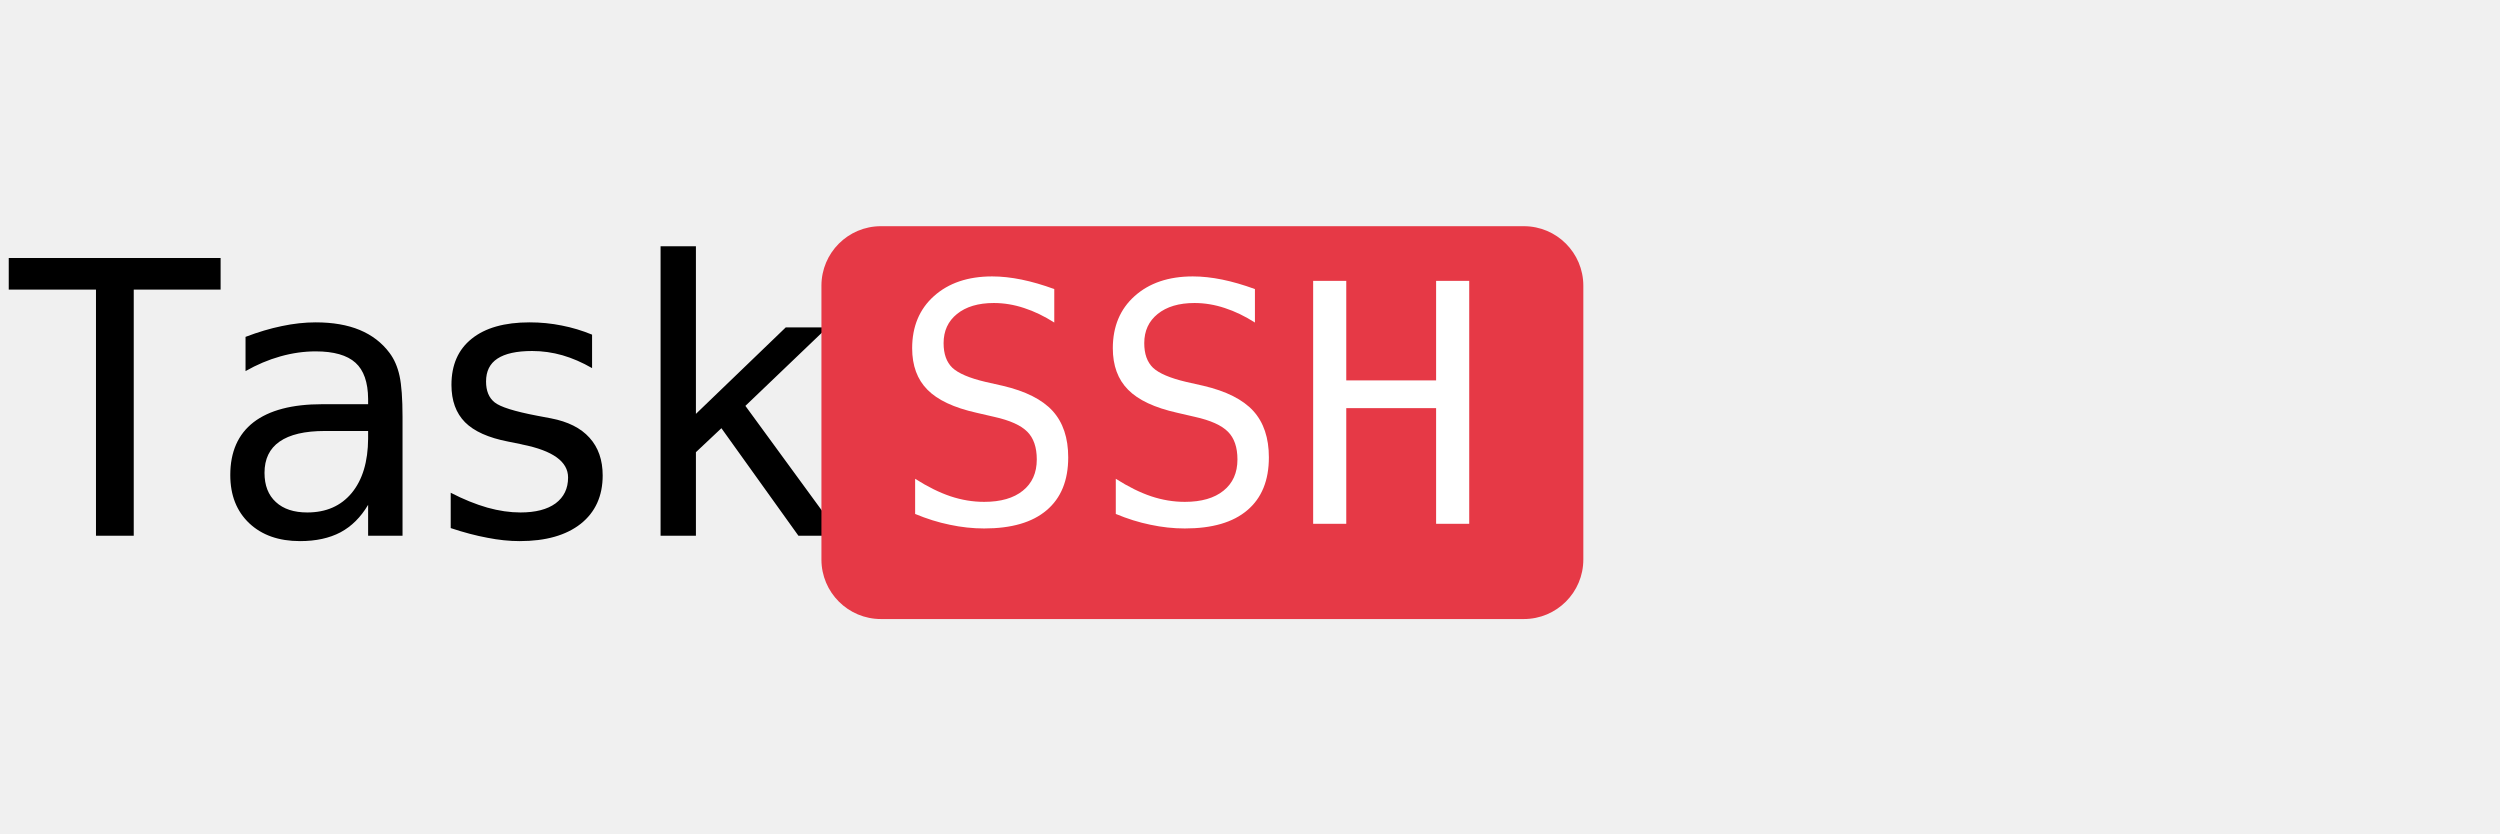
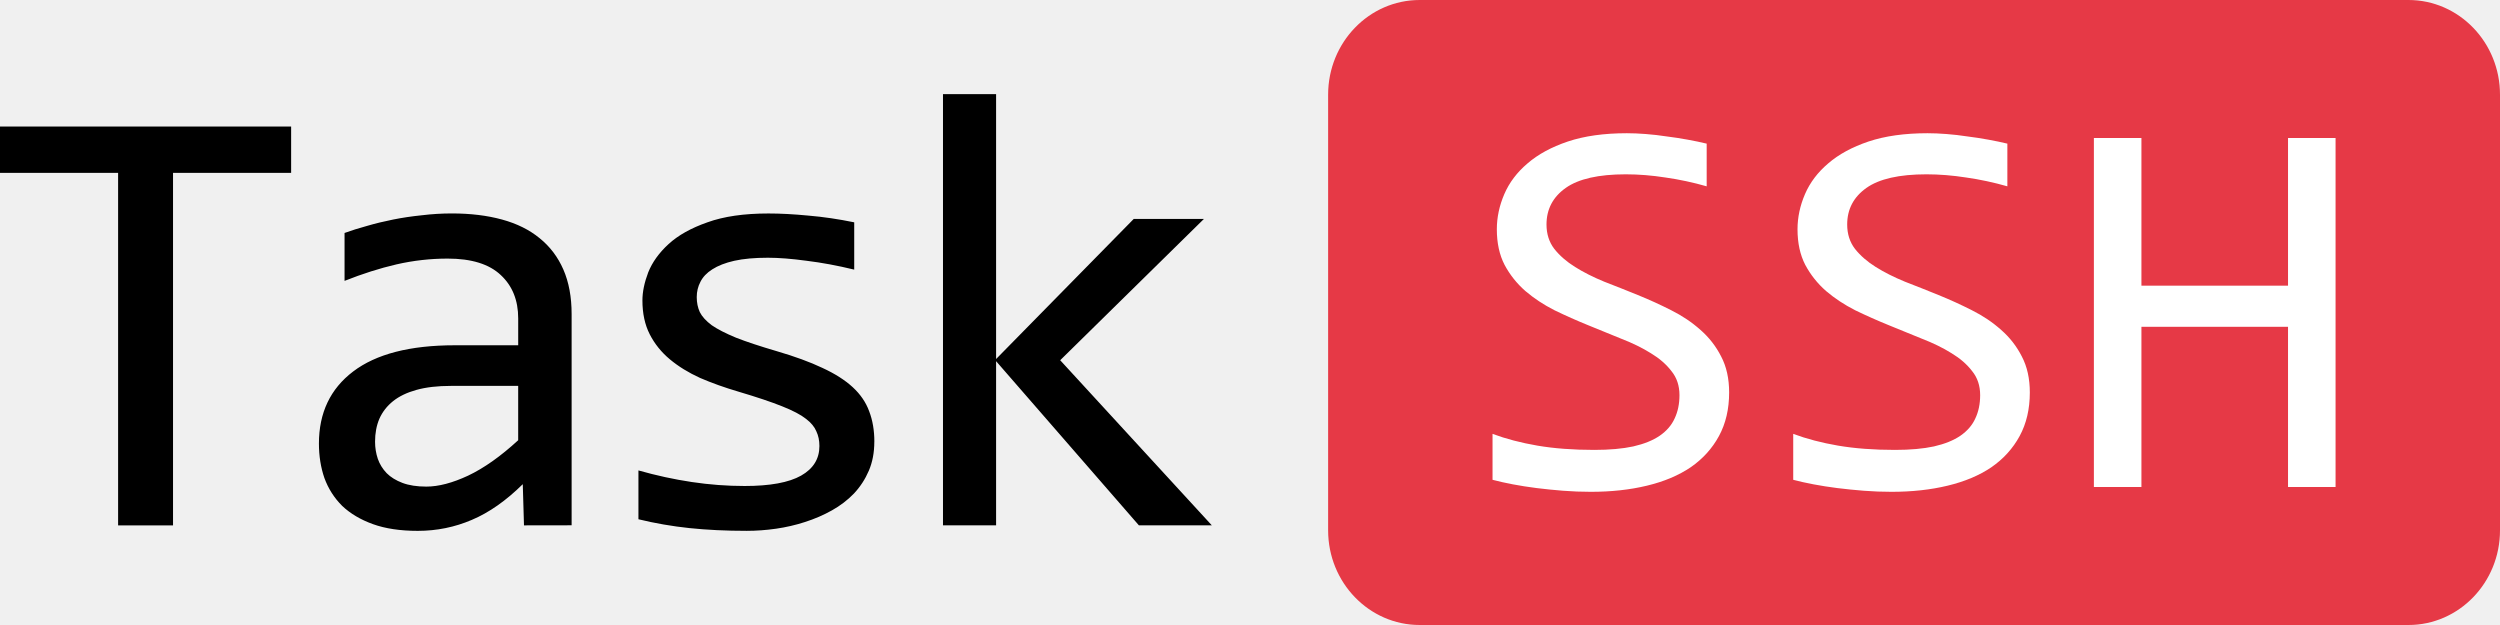
- <svg xmlns="http://www.w3.org/2000/svg" width="210" height="70" viewBox="0 0 210 70">
-   <text x="0" y="45" font-family="'Consolas'" font-size="32" font-weight="500" fill="#000000" letter-spacing="-2">Task</text>
-   <rect x="69" y="19" width="64" height="33" rx="5" ry="5" fill="#e63946" />
-   <text x="100" y="44" font-family="'Consolas'" font-size="28" font-weight="500" fill="#ffffff" text-anchor="middle" letter-spacing="0">SSH</text>
+ <svg xmlns="http://www.w3.org/2000/svg" width="128" height="32" viewBox="0 0 128 32" version="1.1" id="svg2">
+   <defs id="defs2" />
+   <path d="M 14.906,8.852 H 8.859 v 18.047 h -2.812 V 8.852 H 0 V 6.477 h 14.906 z m 11.922,18.047 -0.062,-2.109 q -1.281,1.266 -2.609,1.828 -1.312,0.562 -2.766,0.562 -1.344,0 -2.297,-0.344 -0.953,-0.344 -1.578,-0.938 -0.609,-0.609 -0.906,-1.422 -0.281,-0.812 -0.281,-1.766 0,-2.359 1.75,-3.688 1.766,-1.344 5.203,-1.344 h 3.25 v -1.375 q 0,-1.391 -0.891,-2.219 -0.891,-0.844 -2.719,-0.844 -1.328,0 -2.625,0.297 -1.281,0.297 -2.656,0.844 v -2.453 q 0.516,-0.188 1.141,-0.359 0.641,-0.188 1.344,-0.328 0.703,-0.141 1.469,-0.219 0.766,-0.094 1.547,-0.094 1.422,0 2.562,0.312 1.141,0.312 1.922,0.953 0.797,0.641 1.219,1.609 0.422,0.969 0.422,2.281 v 10.812 z M 26.531,19.758 h -3.453 q -1.016,0 -1.75,0.203 -0.734,0.203 -1.203,0.578 -0.469,0.375 -0.703,0.906 -0.219,0.516 -0.219,1.172 0,0.453 0.141,0.875 0.141,0.406 0.453,0.734 0.312,0.312 0.812,0.5 0.5,0.188 1.219,0.188 0.938,0 2.141,-0.562 1.219,-0.578 2.562,-1.812 z m 18.234,2.859 q 0,0.828 -0.281,1.484 -0.281,0.656 -0.766,1.172 -0.484,0.5 -1.125,0.859 -0.641,0.359 -1.375,0.594 -0.719,0.234 -1.484,0.344 -0.766,0.109 -1.5,0.109 -1.594,0 -2.938,-0.141 Q 33.969,26.898 32.688,26.586 v -2.5 q 1.375,0.391 2.734,0.594 1.359,0.203 2.703,0.203 1.953,0 2.891,-0.531 0.938,-0.531 0.938,-1.516 0,-0.422 -0.156,-0.75 -0.141,-0.344 -0.531,-0.641 -0.391,-0.312 -1.219,-0.641 -0.812,-0.328 -2.234,-0.75 -1.062,-0.312 -1.969,-0.703 -0.891,-0.406 -1.547,-0.953 -0.656,-0.547 -1.031,-1.281 -0.375,-0.734 -0.375,-1.734 0,-0.656 0.297,-1.438 0.312,-0.781 1.047,-1.453 0.734,-0.672 1.984,-1.109 1.25,-0.453 3.125,-0.453 0.922,0 2.047,0.109 1.125,0.094 2.344,0.344 v 2.422 q -1.281,-0.312 -2.438,-0.453 -1.141,-0.156 -1.984,-0.156 -1.016,0 -1.719,0.156 -0.688,0.156 -1.125,0.438 -0.422,0.266 -0.609,0.641 -0.188,0.359 -0.188,0.781 0,0.422 0.156,0.766 0.172,0.344 0.609,0.672 0.453,0.312 1.25,0.641 0.797,0.312 2.078,0.688 1.391,0.406 2.344,0.859 0.953,0.438 1.547,0.984 0.594,0.547 0.844,1.234 0.266,0.688 0.266,1.562 z m 17.281,4.281 H 58.312 L 51,18.492 v 8.406 H 48.281 V 4.82 H 51 v 13.562 l 7.047,-7.172 h 3.594 l -7.359,7.234 z" id="text1" style="font-weight:500;font-size:32px;font-family:Consolas;letter-spacing:-2" aria-label="Task" />
+   <rect x="68" y="0" width="60" height="32" rx="4.688" ry="4.848" fill="#e63946" id="rect1" style="stroke-width:0.953" />
+   <path d="m 88.532,20.095 q 0,1.271 -0.52,2.229 -0.52,0.957 -1.449,1.6 -0.93,0.629 -2.242,0.943 -1.299,0.314 -2.871,0.314 -0.711,0 -1.422,-0.055 -0.697,-0.055 -1.354,-0.137 -0.643,-0.082 -1.217,-0.191 -0.574,-0.109 -1.039,-0.232 v -2.352 q 1.025,0.383 2.297,0.602 1.285,0.219 2.912,0.219 1.176,0 1.996,-0.178 0.834,-0.191 1.354,-0.547 0.533,-0.369 0.766,-0.889 0.246,-0.52 0.246,-1.189 0,-0.725 -0.41,-1.23 -0.396,-0.52 -1.053,-0.916 -0.656,-0.41 -1.504,-0.738 -0.834,-0.342 -1.709,-0.697 -0.875,-0.355 -1.723,-0.766 -0.834,-0.424 -1.49,-0.984 -0.656,-0.574 -1.066,-1.34 -0.396,-0.766 -0.396,-1.818 0,-0.916 0.383,-1.805 0.383,-0.889 1.189,-1.572 0.807,-0.697 2.064,-1.121 1.271,-0.424 3.021,-0.424 0.451,0 0.971,0.041 0.533,0.041 1.066,0.123 0.547,0.068 1.066,0.164 0.533,0.096 0.984,0.205 V 9.54 Q 86.331,9.239 85.278,9.089 84.226,8.925 83.241,8.925 q -2.092,0 -3.076,0.697 -0.984,0.697 -0.984,1.873 0,0.725 0.396,1.244 0.41,0.52 1.066,0.93 0.656,0.41 1.49,0.752 0.848,0.328 1.723,0.684 0.875,0.355 1.709,0.779 0.848,0.424 1.504,1.012 0.656,0.574 1.053,1.354 0.41,0.779 0.41,1.846 z m 15.395,0 q 0,1.271 -0.52,2.229 -0.52,0.957 -1.449,1.6 -0.93,0.629 -2.242,0.943 -1.299,0.314 -2.871,0.314 -0.711,0 -1.422,-0.055 -0.697,-0.055 -1.354,-0.137 -0.643,-0.082 -1.217,-0.191 -0.574,-0.109 -1.039,-0.232 v -2.352 q 1.025,0.383 2.297,0.602 1.285,0.219 2.912,0.219 1.176,0 1.996,-0.178 0.834,-0.191 1.354,-0.547 0.533,-0.369 0.766,-0.889 0.246,-0.52 0.246,-1.189 0,-0.725 -0.41,-1.23 -0.396,-0.52 -1.053,-0.916 -0.656,-0.41 -1.504,-0.738 -0.834,-0.342 -1.709,-0.697 -0.875,-0.355 -1.723,-0.766 -0.834,-0.424 -1.49,-0.984 -0.656,-0.574 -1.066,-1.34 -0.396,-0.766 -0.396,-1.818 0,-0.916 0.383,-1.805 0.383,-0.889 1.189,-1.572 0.807,-0.697 2.064,-1.121 1.271,-0.424 3.021,-0.424 0.451,0 0.971,0.041 0.533,0.041 1.066,0.123 0.547,0.068 1.066,0.164 0.533,0.096 0.984,0.205 V 9.54 Q 101.726,9.239 100.673,9.089 99.62,8.925 98.636,8.925 q -2.092,0 -3.076,0.697 -0.984,0.697 -0.984,1.873 0,0.725 0.396,1.244 0.41,0.52 1.066,0.93 0.656,0.41 1.49,0.752 0.848,0.328 1.723,0.684 0.875,0.355 1.709,0.779 0.848,0.424 1.504,1.012 0.656,0.574 1.053,1.354 0.41,0.779 0.41,1.846 z m 15.654,4.84 h -2.434 v -8.203 h -7.506 v 8.203 h -2.434 V 7.065 h 2.434 v 7.561 h 7.506 V 7.065 h 2.434 z" id="text2" style="font-weight:500;font-size:28px;font-family:Consolas;letter-spacing:0;text-anchor:middle;fill:#ffffff" aria-label="SSH" />
</svg>
